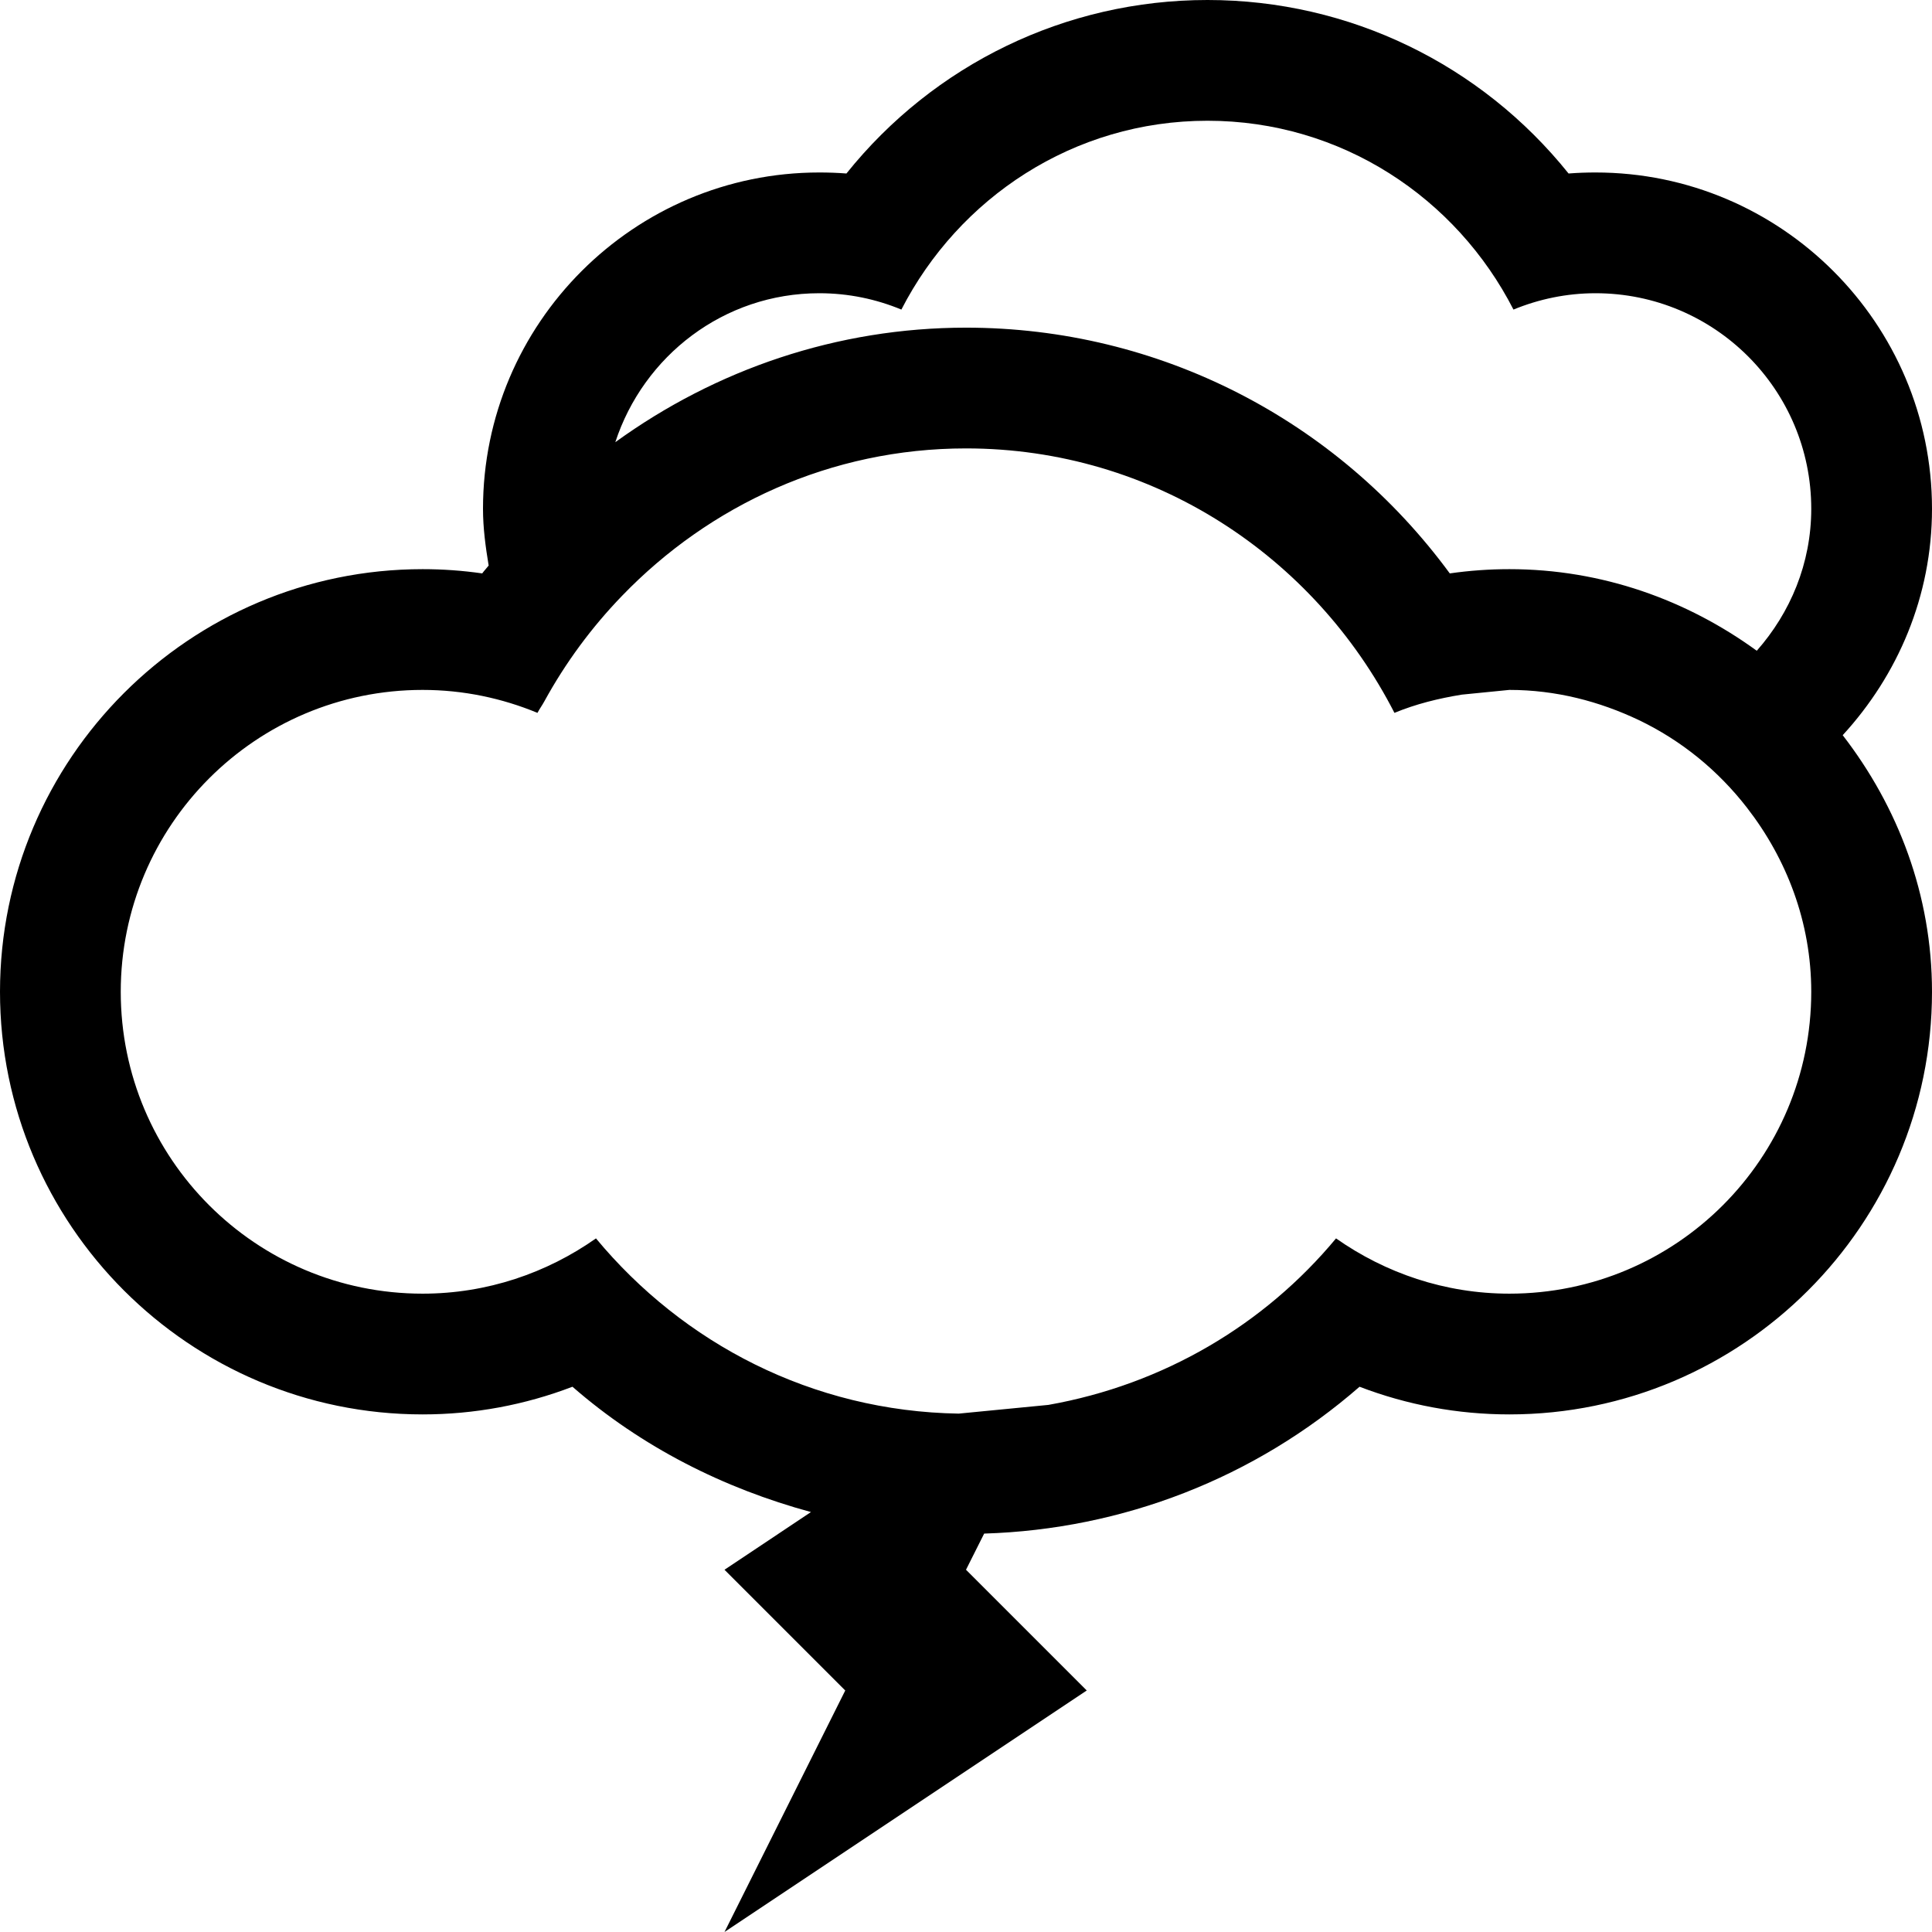
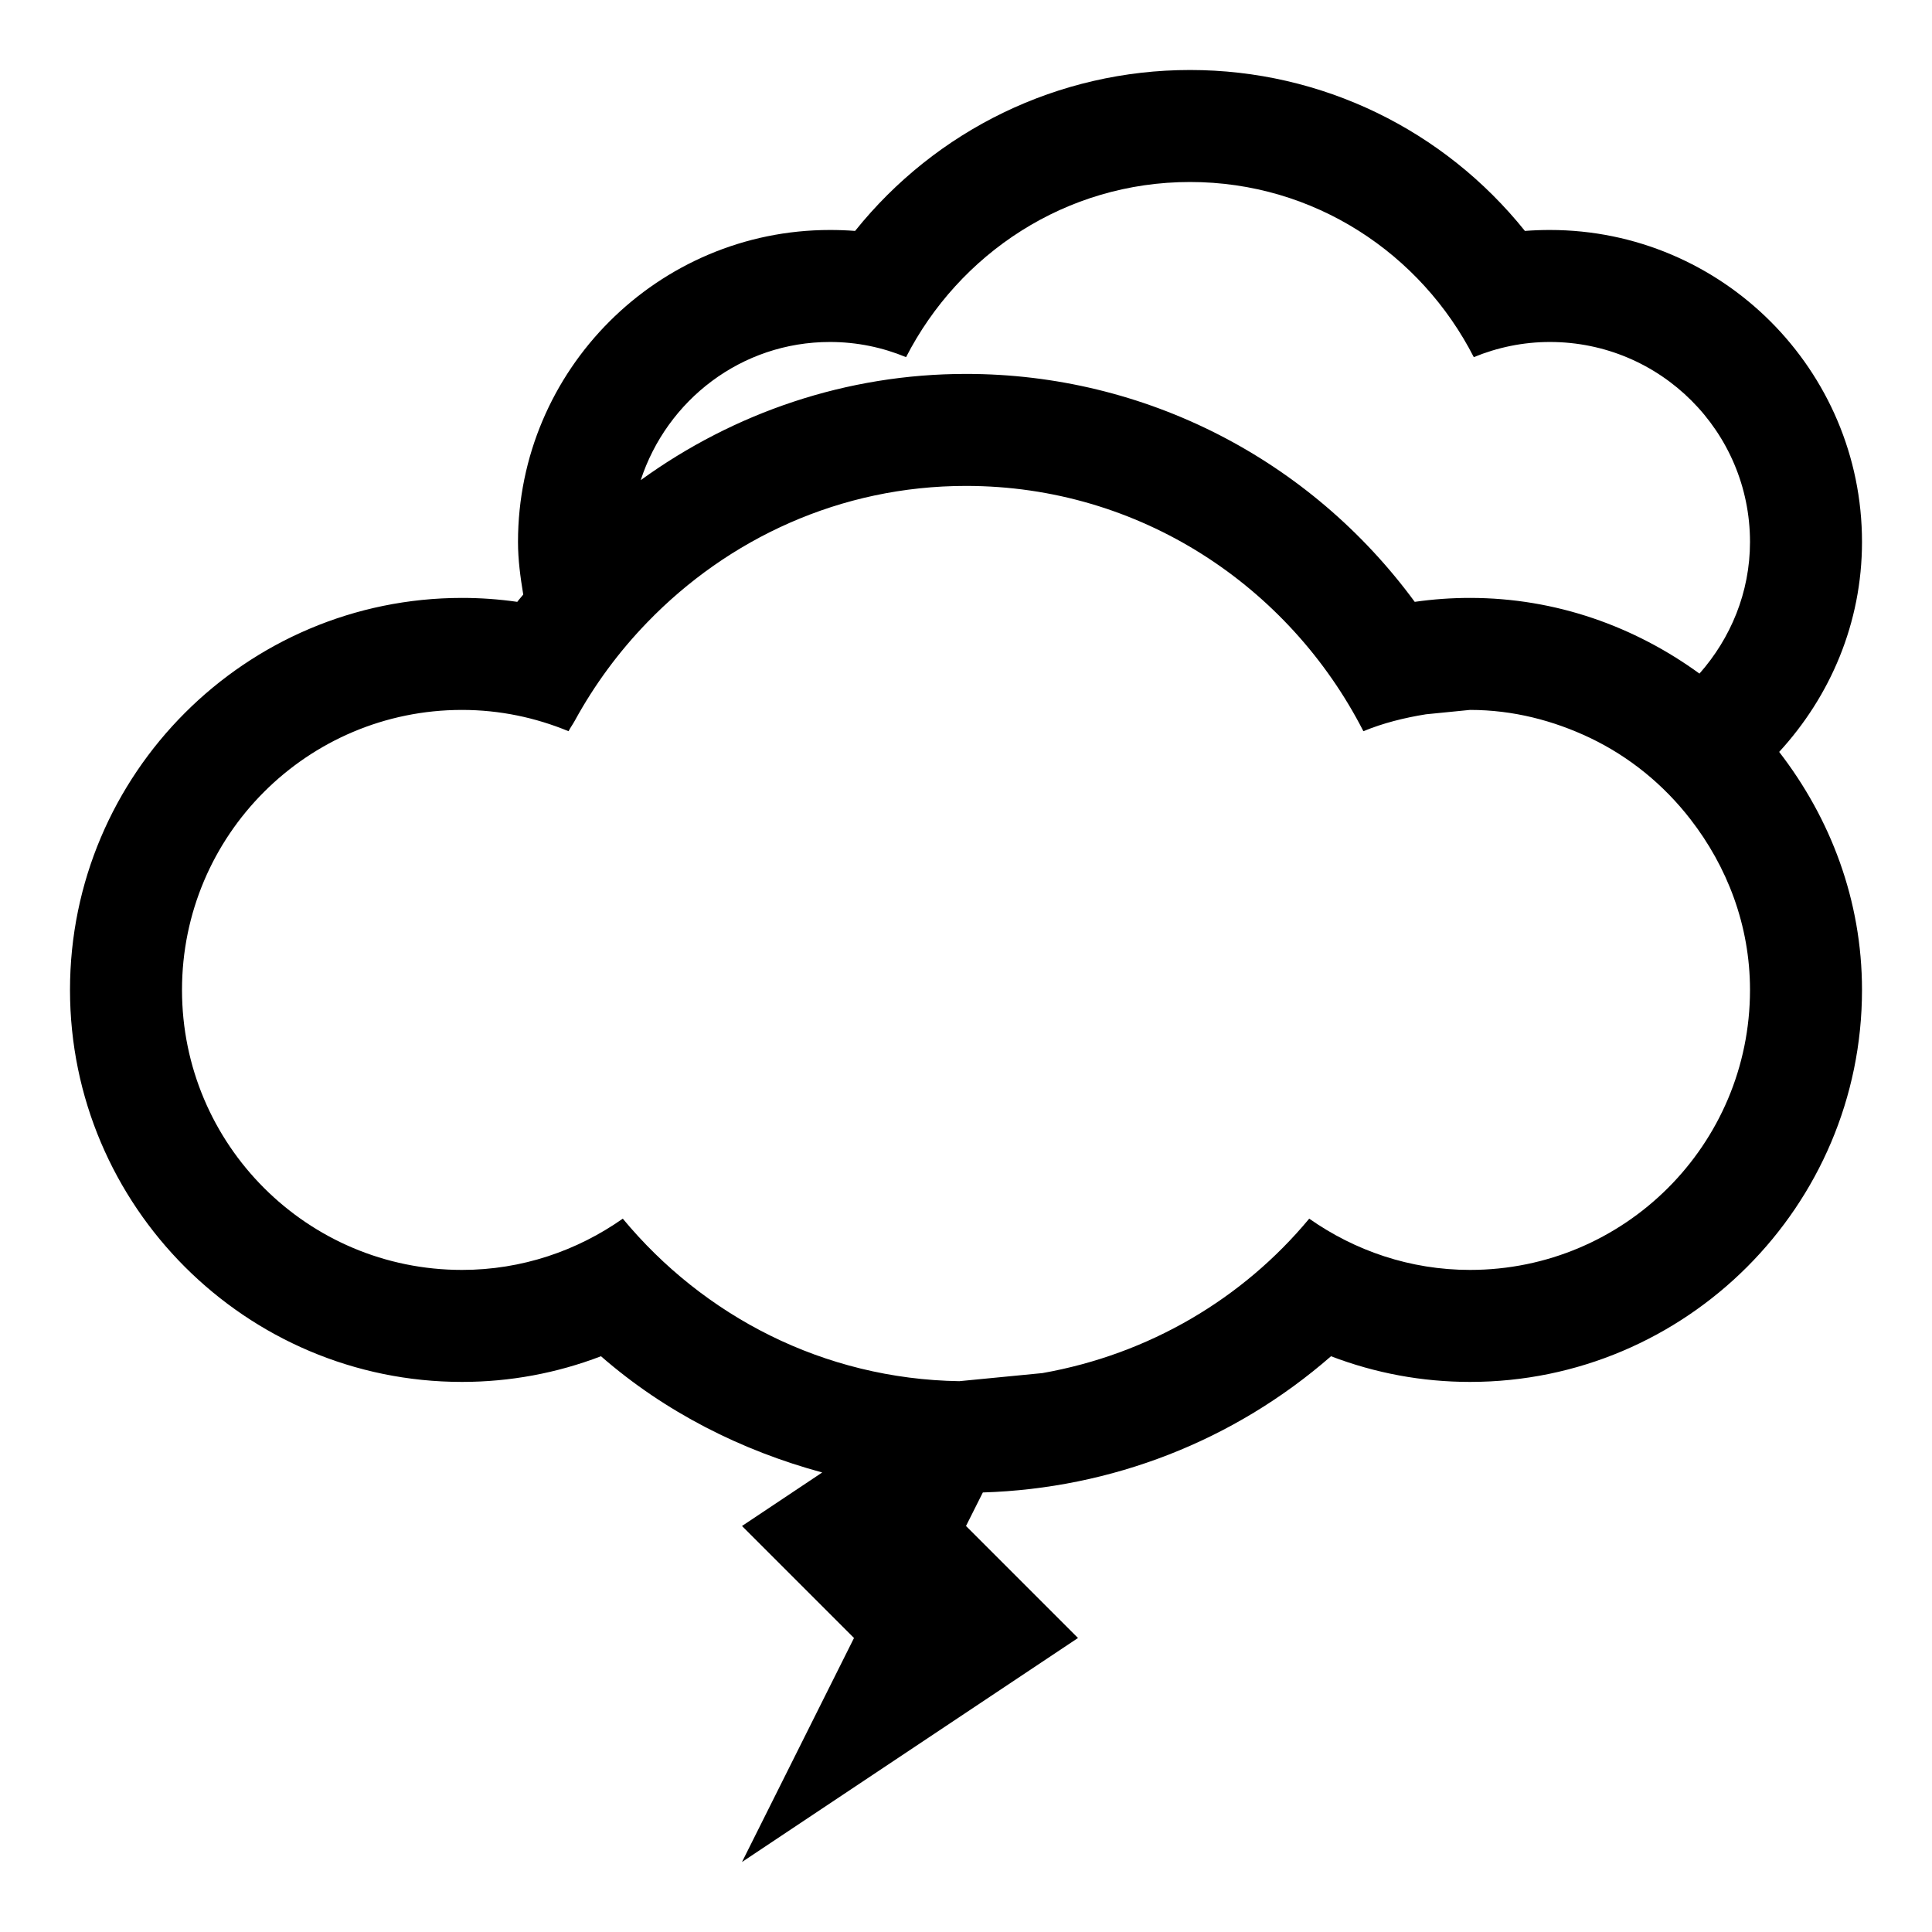
- <svg xmlns="http://www.w3.org/2000/svg" version="1.1" id="Layer_1" x="0px" y="0px" width="512px" height="512px" viewBox="0 0 512 512" enable-background="new 0 0 512 512" xml:space="preserve">
+ <svg xmlns="http://www.w3.org/2000/svg" version="1.1" id="Layer_1" x="0px" y="0px" width="552" height="552" viewBox="0 0 552 552" enable-background="new 0 0 512 512" xml:space="preserve">
+   <defs id="defs7" />
  <style id="current-color-scheme" />
-   <path class="ColorScheme-Text" id="hint-apply-color-scheme" fill="currentColor" d="M512,134.833c0-49.146-40-89.124-89.167-89.124c-2.396,0-4.771,0.083-7.146,0.27  C392.562,17.146,357.709,0,320,0c-37.688,0-72.562,17.146-95.688,45.979c-2.375-0.187-4.771-0.27-7.188-0.27  C168,45.709,128,85.688,128,134.833c0,5.146,0.688,10.125,1.5,15.042c-0.542,0.708-1.188,1.354-1.708,2.083  c-5.229-0.75-10.479-1.125-15.792-1.125c-61.75,0-112,50.25-112,112c0,61.751,50.25,112,112,112c13.688,0,27.084-2.499,39.709-7.333  c18.354,16,40.104,26.938,63.207,33.208L192,416l32,32l-32,64l96-64l-32-32l4.812-9.583c36.75-1.125,71.75-14.729,99.479-38.917  c12.625,4.834,26.021,7.333,39.709,7.333c61.75,0,112-50.249,112-112c0-25.666-9.042-49.083-23.666-68  C502.916,178.958,512,158.021,512,134.833z M400,342.833c-17.125,0-32.916-5.5-45.938-14.646c-19,22.896-45.75,38.729-76.229,44.125  l-23.771,2.312C215.25,374,181,356,157.938,328.188c-13,9.146-28.812,14.646-45.938,14.646c-44.188,0-80-35.791-80-80  c0-44.167,35.812-80,80-80c10.812,0,21.062,2.209,30.438,6.083c0.562-1.083,1.25-2,1.812-3.042  c5.625-10.271,12.562-19.667,20.666-28.042c23.084-23.896,55.167-39,91.084-39c49.709,0,92.334,28.667,113.541,70.083  c5.646-2.333,11.668-3.833,17.875-4.833l12.584-1.25c12.334,0,23.875,3.042,34.312,8c11.312,5.417,21.021,13.375,28.646,23.208  c10.5,13.521,17.042,30.334,17.042,48.792C480,307.042,444.188,342.833,400,342.833z M465.562,172.458  c-18.479-13.438-41-21.625-65.562-21.625c-5.312,0-10.562,0.375-15.792,1.125C354.334,111.271,307.188,86.833,256,86.833  c-34.125,0-66.312,11.062-92.938,30.354c7.479-22.853,28.729-39.478,54.062-39.478c7.75,0,15.062,1.562,21.75,4.333  C254.062,52.458,284.5,32,320,32s65.958,20.458,81.084,50.042c6.729-2.771,14.083-4.333,21.749-4.333  c31.584,0,57.167,25.583,57.167,57.124C480,149.333,474.438,162.396,465.562,172.458z" />
+   <path class="ColorScheme-Text" id="hint-apply-color-scheme" fill="currentColor" d="m 532,154.833 c 0,-49.146 -40,-89.124 -89.167,-89.124 -2.396,0 -4.771,0.083 -7.146,0.27 C 412.562,37.146 377.709,20 340,20 c -37.688,0 -72.562,17.146 -95.688,45.979 -2.375,-0.187 -4.771,-0.27 -7.188,-0.27 C 188,65.709 148,105.688 148,154.833 c 0,5.146 0.688,10.125 1.5,15.042 -0.542,0.708 -1.188,1.354 -1.708,2.083 -5.229,-0.75 -10.479,-1.125 -15.792,-1.125 -61.75,0 -112,50.25 -112,112 0,61.751 50.25,112 112,112 13.688,0 27.084,-2.499 39.709,-7.333 18.354,16 40.104,26.938 63.207,33.208 L 212,436 l 32,32 -32,64 96,-64 -32,-32 4.812,-9.583 c 36.75,-1.125 71.75,-14.729 99.479,-38.917 12.625,4.834 26.021,7.333 39.709,7.333 61.75,0 112,-50.249 112,-112 0,-25.666 -9.042,-49.083 -23.666,-68 14.582,-15.875 23.666,-36.812 23.666,-60 z m -112,208 c -17.125,0 -32.916,-5.5 -45.938,-14.646 -19,22.896 -45.75,38.729 -76.229,44.125 l -23.771,2.312 C 235.25,394 201,376 177.938,348.188 c -13,9.146 -28.812,14.646 -45.938,14.646 -44.188,0 -80,-35.791 -80,-80 0,-44.167 35.812,-80 80,-80 10.812,0 21.062,2.209 30.438,6.083 0.562,-1.083 1.25,-2 1.812,-3.042 5.625,-10.271 12.562,-19.667 20.666,-28.042 23.084,-23.896 55.167,-39 91.084,-39 49.709,0 92.334,28.667 113.541,70.083 5.646,-2.333 11.668,-3.833 17.875,-4.833 L 420,202.833 c 12.334,0 23.875,3.042 34.312,8 11.312,5.417 21.021,13.375 28.646,23.208 10.5,13.521 17.042,30.334 17.042,48.792 0,44.209 -35.812,80 -80,80 z m 65.562,-170.375 c -18.479,-13.438 -41,-21.625 -65.562,-21.625 -5.312,0 -10.562,0.375 -15.792,1.125 -29.874,-40.687 -77.02,-65.125 -128.208,-65.125 -34.125,0 -66.312,11.062 -92.938,30.354 7.479,-22.853 28.729,-39.478 54.062,-39.478 7.75,0 15.062,1.562 21.75,4.333 C 274.062,72.458 304.5,52 340,52 c 35.5,0 65.958,20.458 81.084,50.042 6.729,-2.771 14.083,-4.333 21.749,-4.333 31.584,0 57.167,25.583 57.167,57.124 0,14.5 -5.562,27.563 -14.438,37.625 z" />
</svg>
